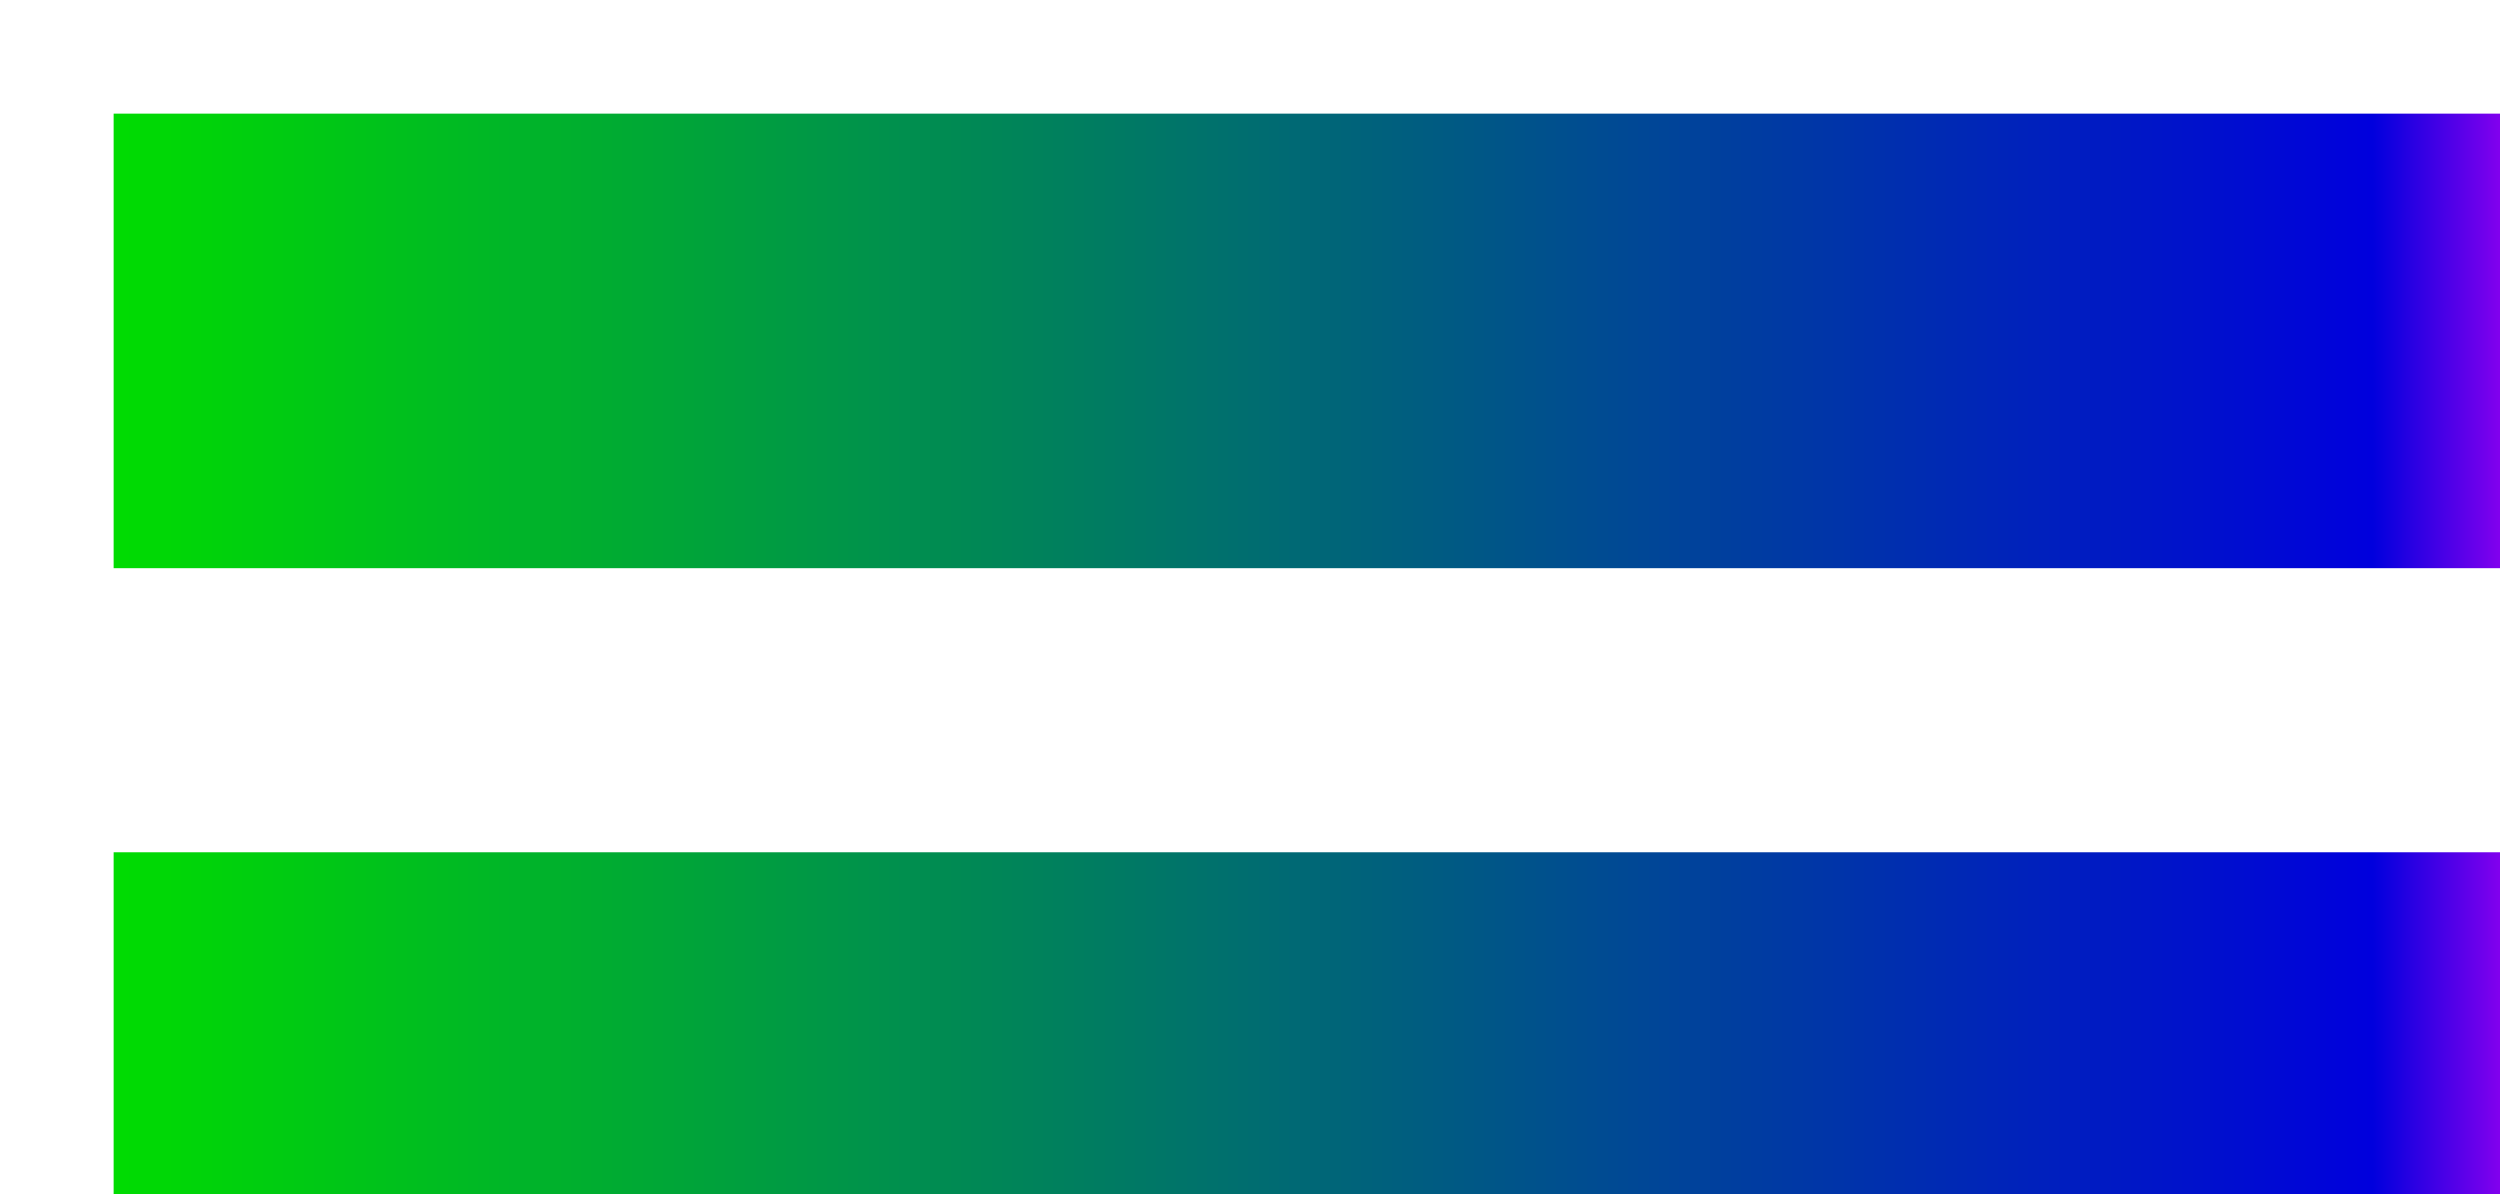
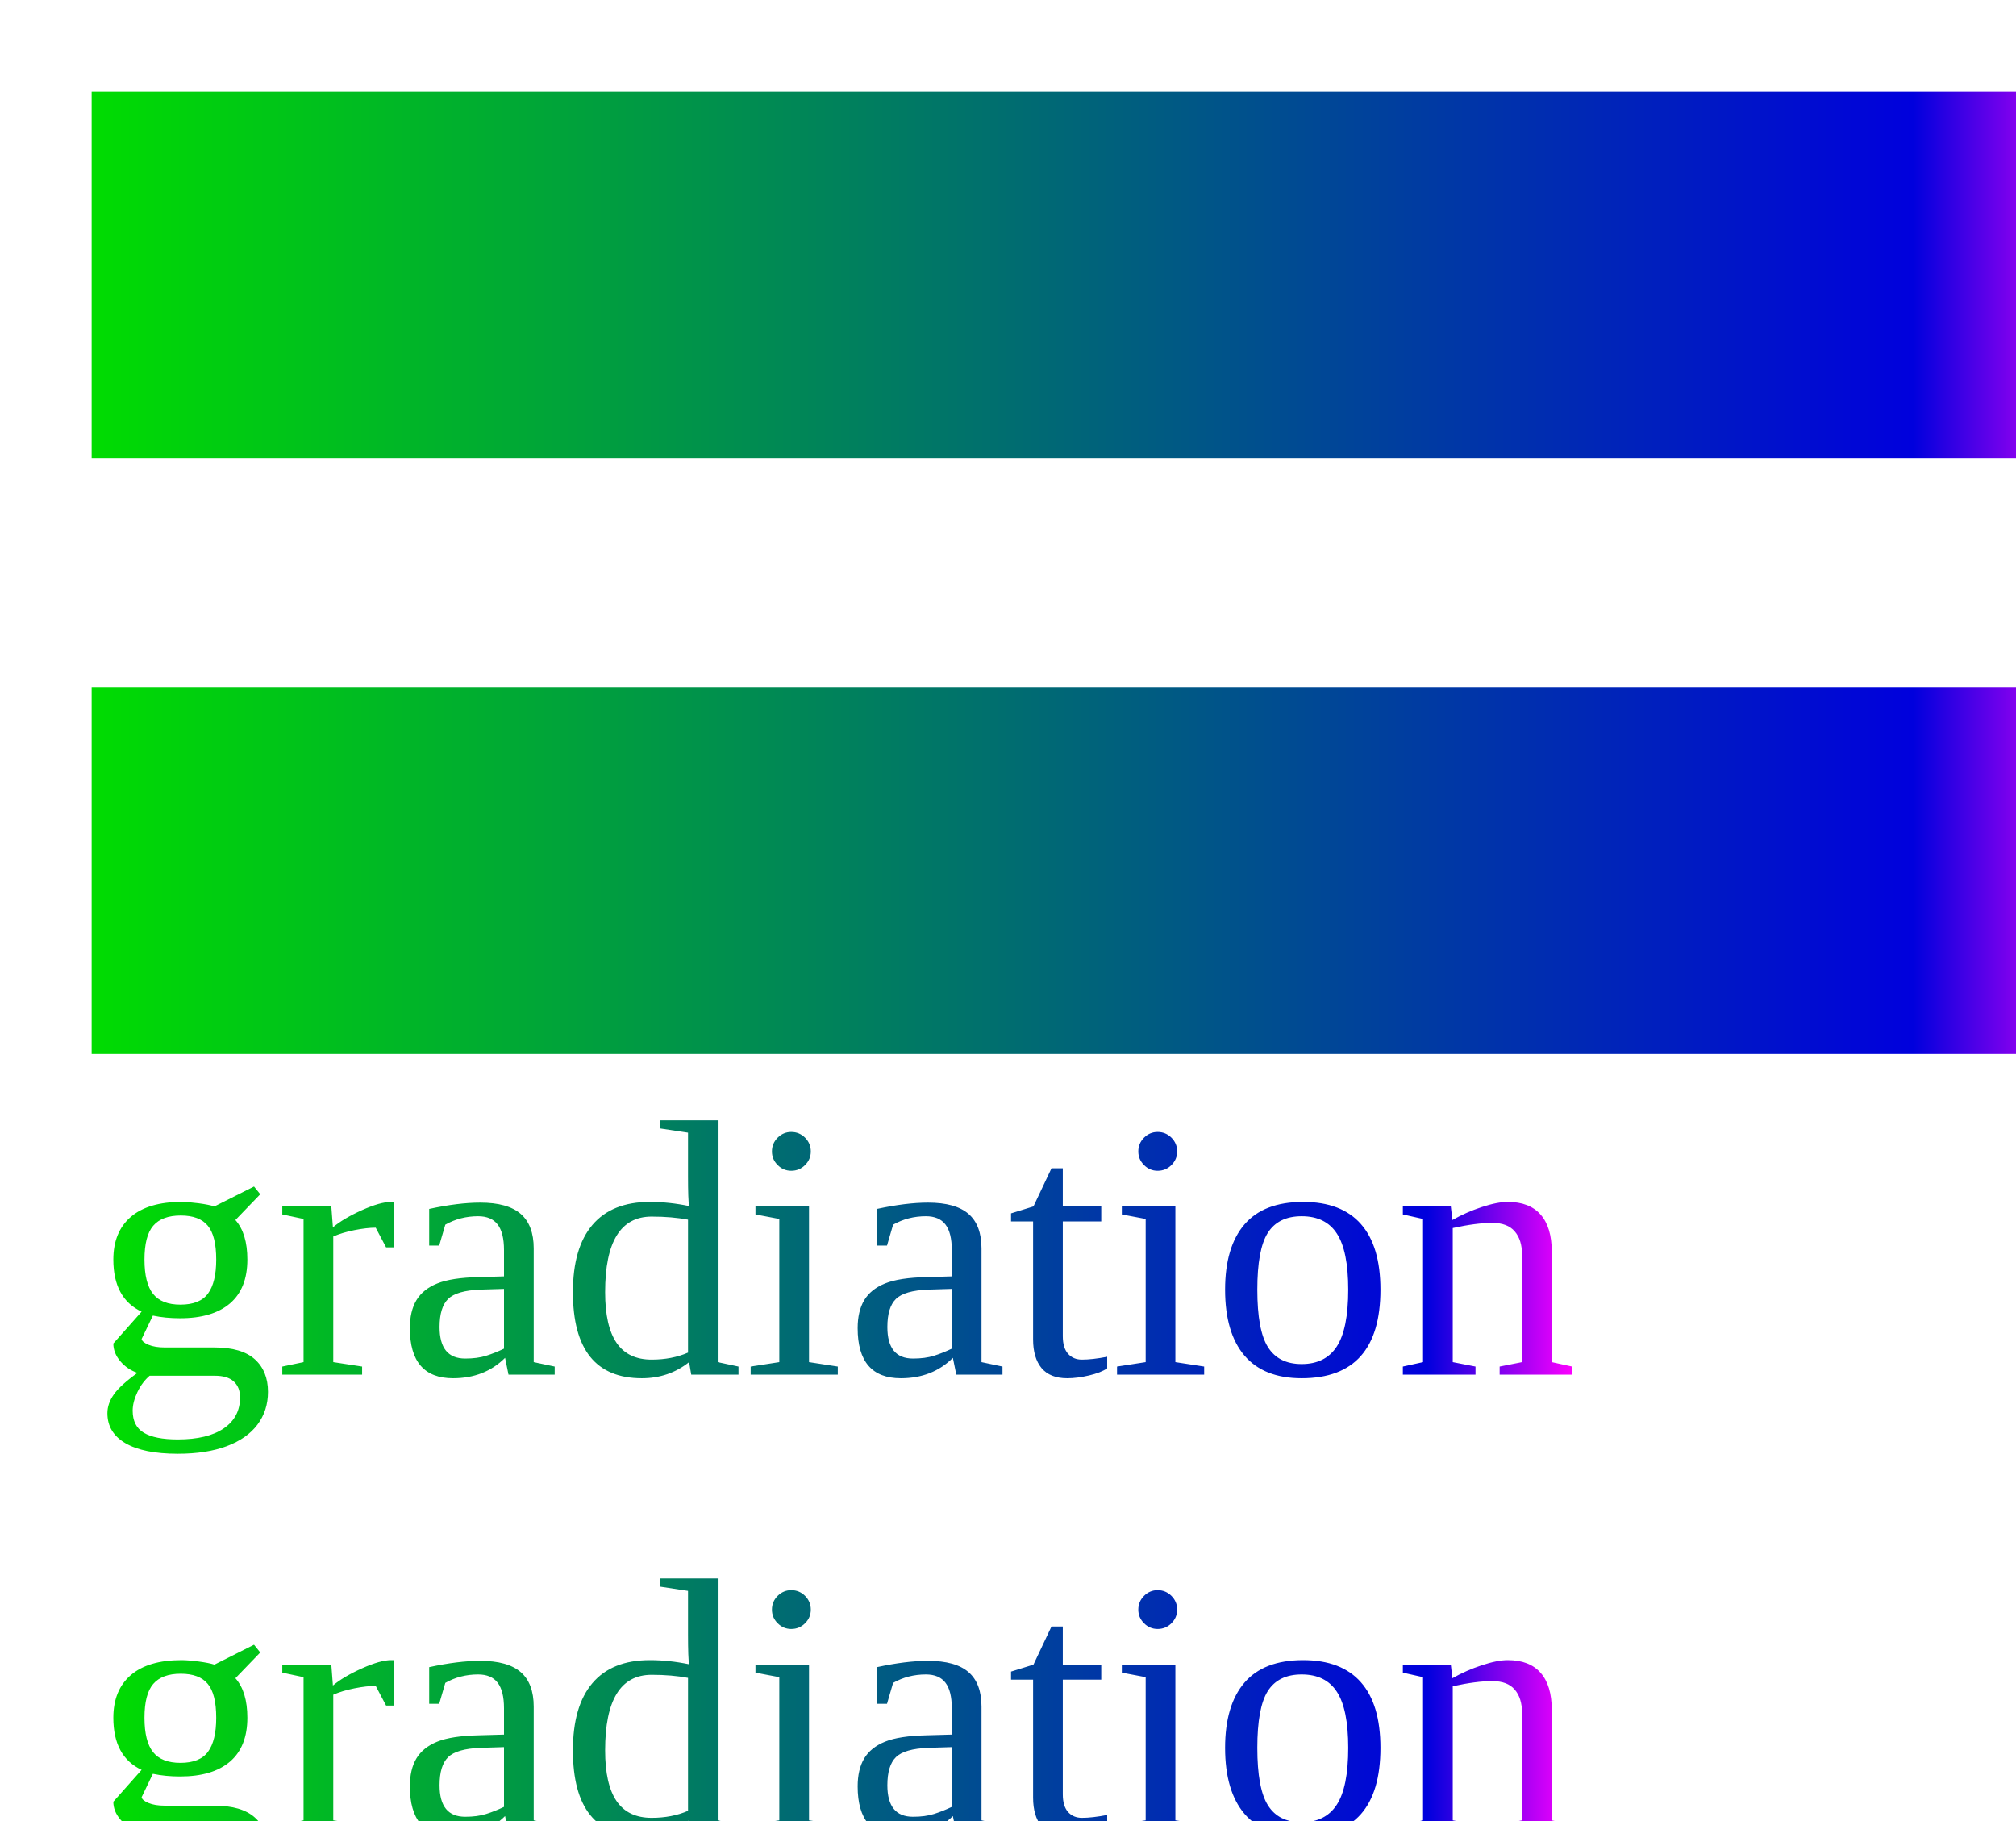
- <svg xmlns="http://www.w3.org/2000/svg" xmlns:xlink="http://www.w3.org/1999/xlink" class="reftest-wait">
+ <svg xmlns="http://www.w3.org/2000/svg" xmlns:xlink="http://www.w3.org/1999/xlink" class="reftest-wait" font-size="80">
  <linearGradient id="grad1" gradientUnits="objectBoundingBox" x1="0" y1="0" x2="1" y2="0">
    <stop id="green" stop-color="#00dd00" offset="0" />
    <stop id="blue" stop-color="#0000dd" offset="0.9" />
    <stop id="magenta" stop-color="magenta" offset="1" />
  </linearGradient>
  <rect x="20" y="20" width="440" height="80" fill="url(#grad1)" />
  <linearGradient id="grad2" xlink:href="#grad1" />
  <rect x="20" y="150" width="440" height="80" fill="url(#grad2)" />
+   <text x="20" y="300" width="440" height="80" fill="url(#grad1)">gradiation</text>
+   <text x="20" y="400" width="440" height="80" fill="url(#grad2)">gradiation</text>
</svg>
